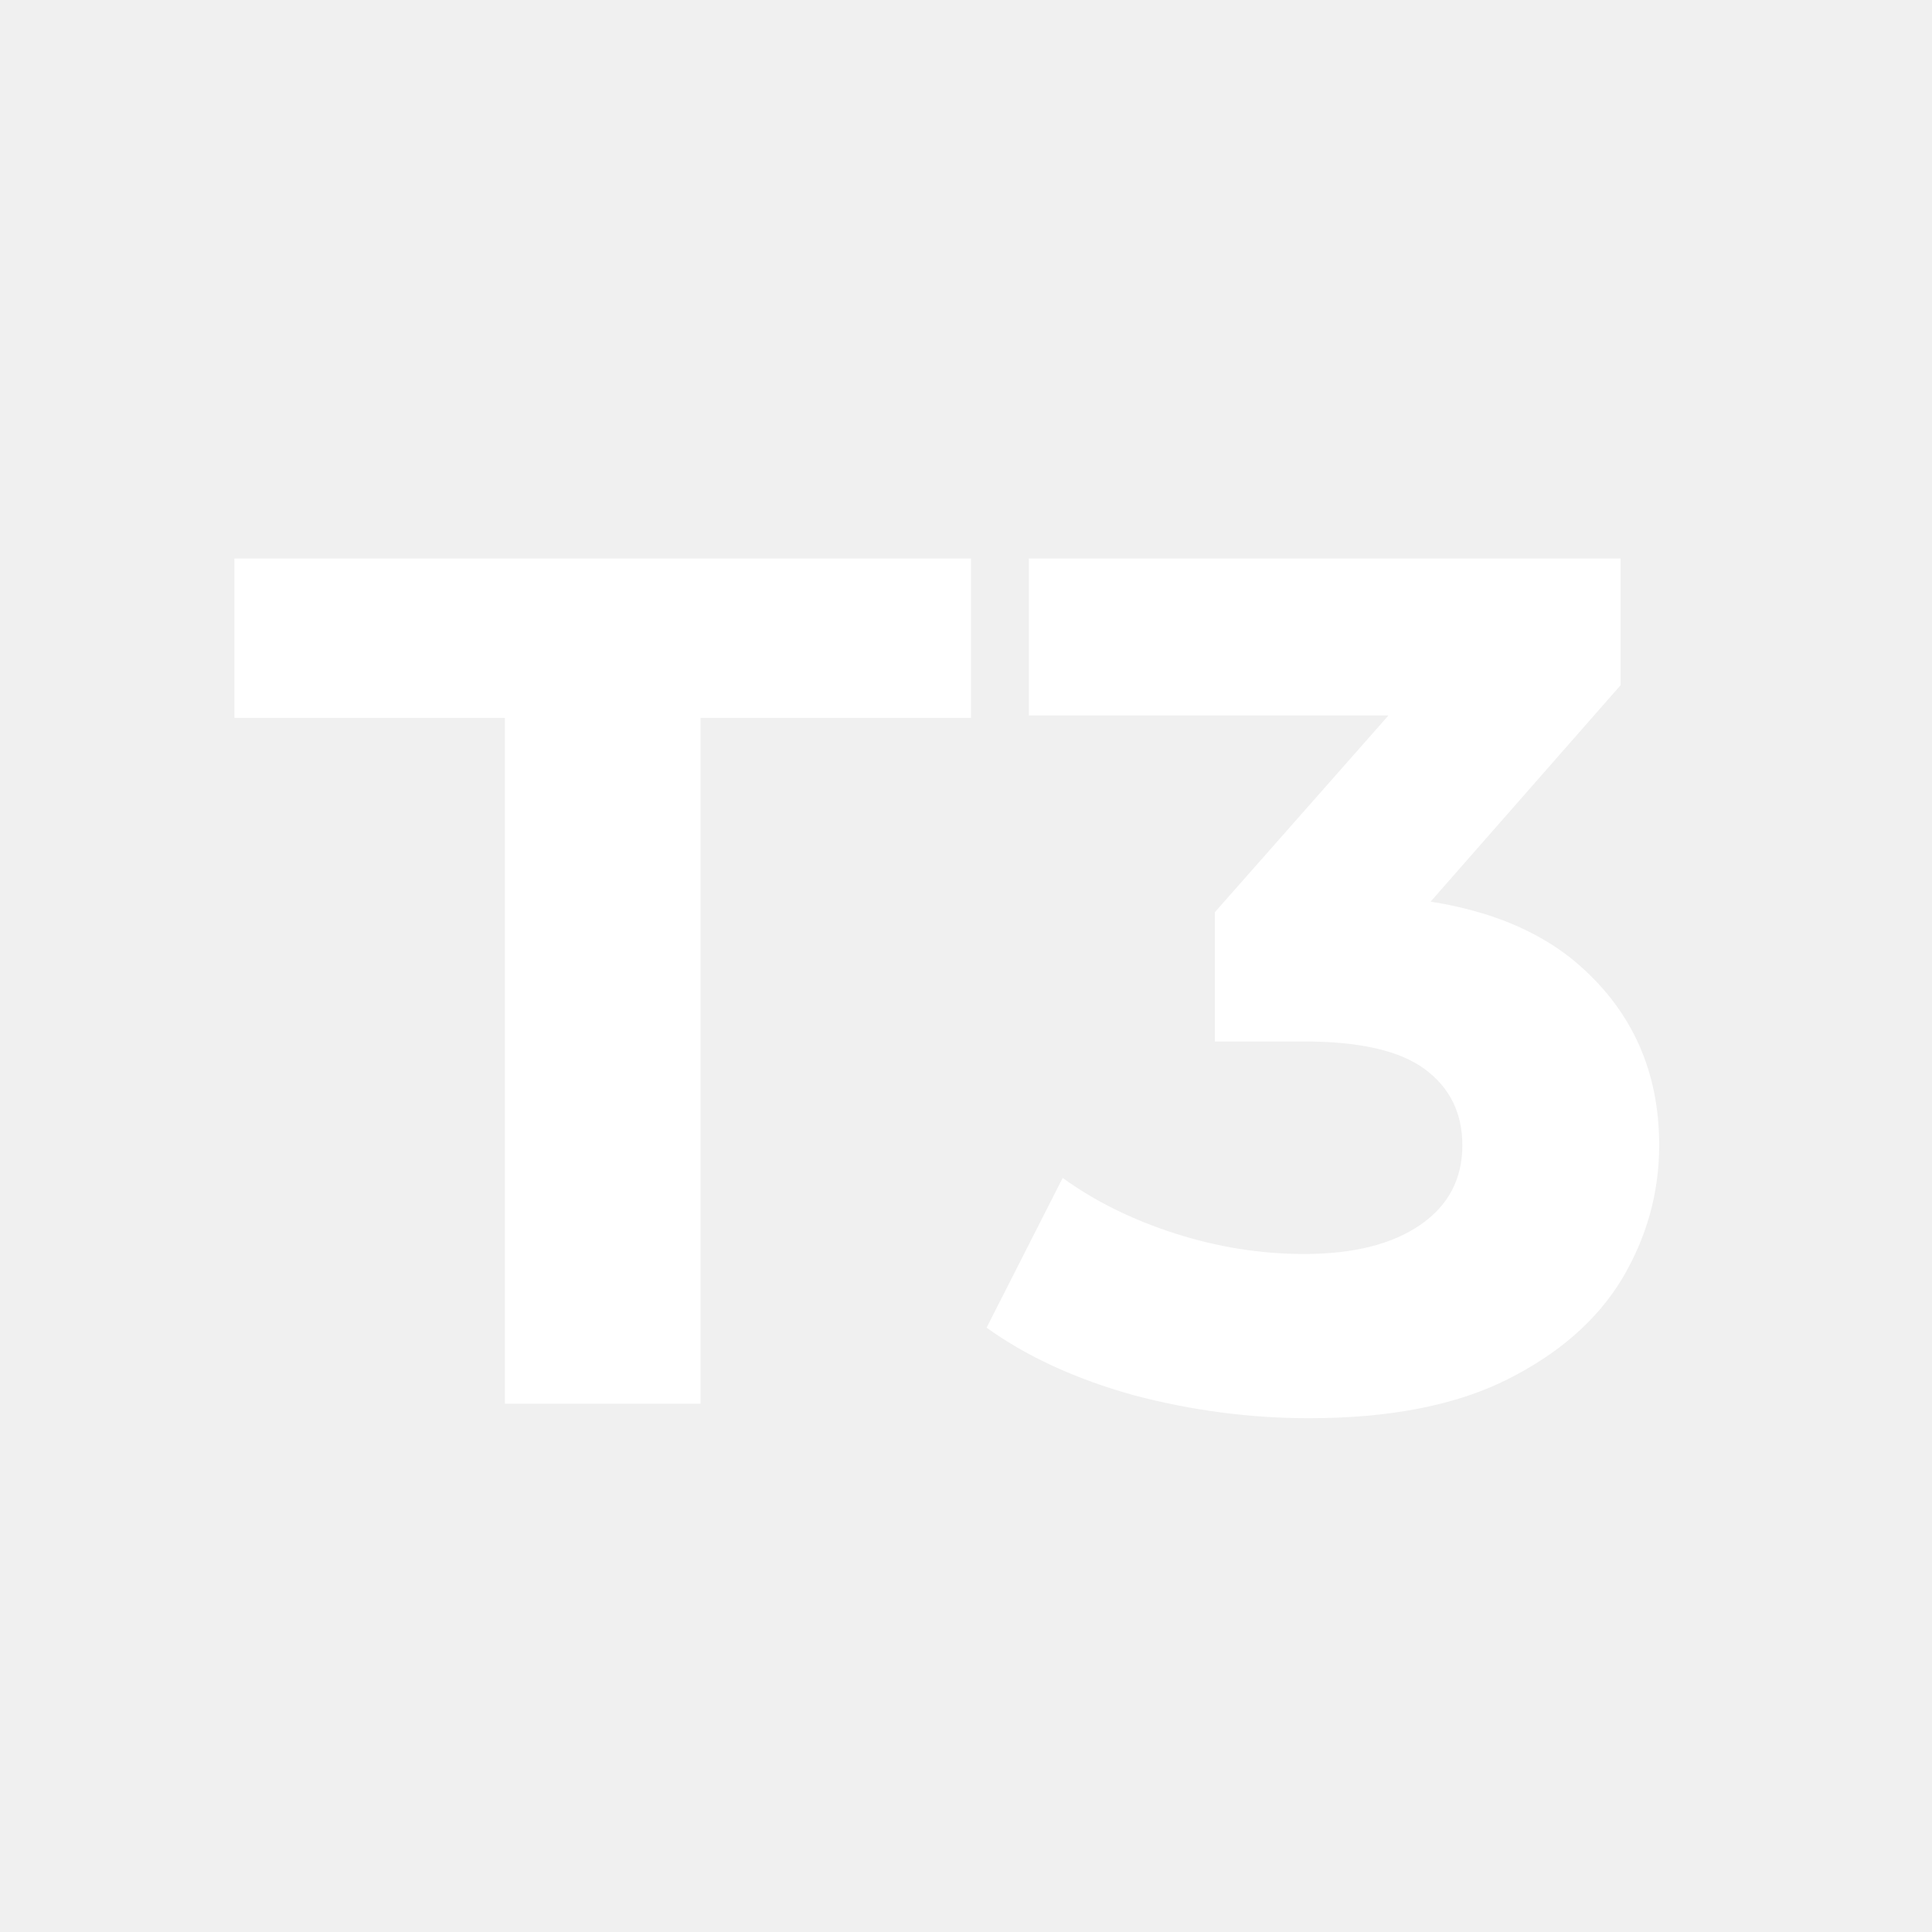
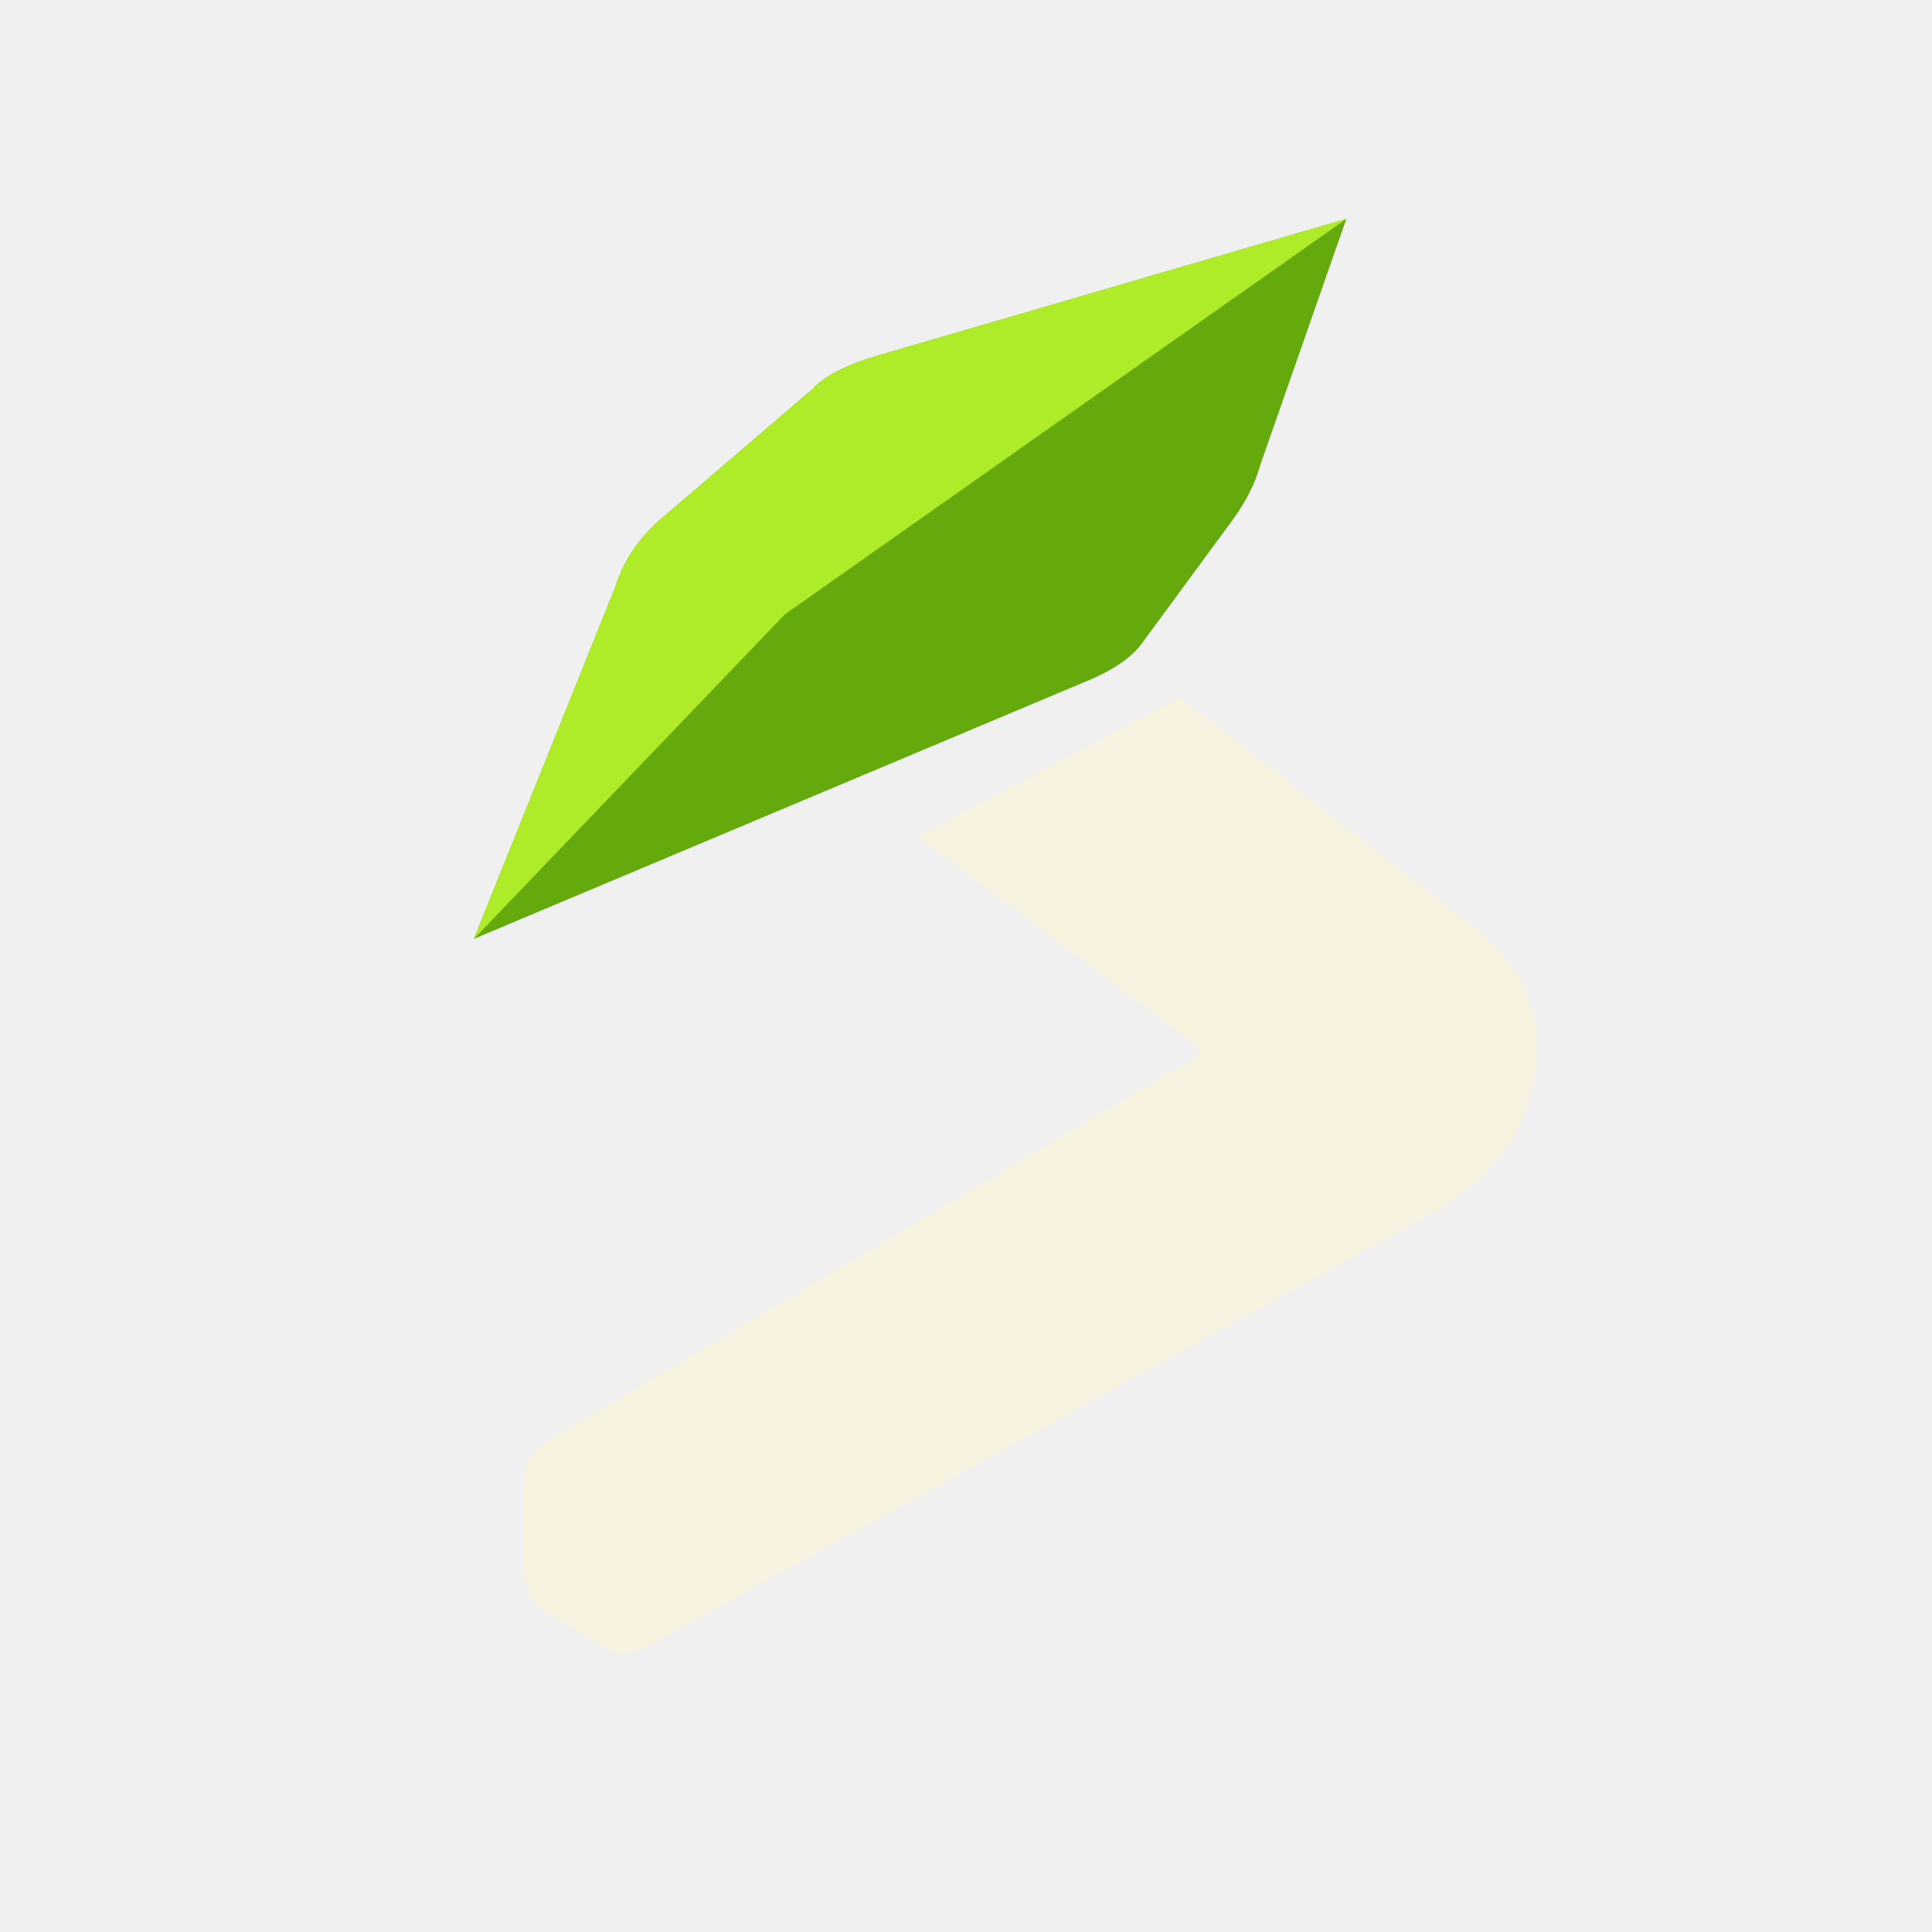
<svg xmlns="http://www.w3.org/2000/svg" width="128" height="128" viewBox="0 0 128 128" fill="none">
-   <path d="M33.451 93V47.56H15.531V37H64.331V47.56H46.411V93H33.451ZM86.725 93.96C82.832 93.96 78.965 93.453 75.125 92.44C71.285 91.373 68.032 89.88 65.365 87.96L70.405 78.04C72.539 79.587 75.019 80.813 77.845 81.72C80.672 82.627 83.525 83.08 86.405 83.08C89.659 83.08 92.219 82.44 94.085 81.16C95.952 79.88 96.885 78.12 96.885 75.88C96.885 73.747 96.059 72.067 94.405 70.84C92.752 69.613 90.085 69 86.405 69H80.485V60.44L96.085 42.76L97.525 47.4H68.165V37H107.365V45.4L91.845 63.08L85.285 59.32H89.045C95.925 59.32 101.125 60.867 104.645 63.96C108.165 67.053 109.925 71.027 109.925 75.88C109.925 79.027 109.099 81.987 107.445 84.76C105.792 87.48 103.259 89.693 99.845 91.4C96.432 93.107 92.059 93.96 86.725 93.96Z" fill="white" />
+   <path d="M31.4 62.2 40.8 38.8Q41.6 36.2 44 34.2L53.8 25.8Q55 24.5 58 23.6L89.2 14.5 83.5 30.8Q83 32.6 81.7 34.4L75.6 42.7Q74.6 44 72.3 45L31.4 62.2Z" fill="#65aa0c" />
+   <path d="M31.4 62.2 40.8 38.8Q41.6 36.2 44 34.2L53.8 25.8Q55 24.5 58 23.6L89.2 14.5 52 40.7Z" fill="#aeeb28" />
+   <path d="M60.8 55.4 78.2 46.2 97.7 61.5Q102.8 65.6 101.6 71.6 100.8 76.8 95 80.3L43 109Q41.3 110 39.8 109L36.2 106.8Q34.7 105.8 34.7 104L34.7 98Q34.7 96.5 36.4 95.4L79.3 70Q79.8 69.6 79.2 69.2Z" fill="#f6f2df" />
</svg>
